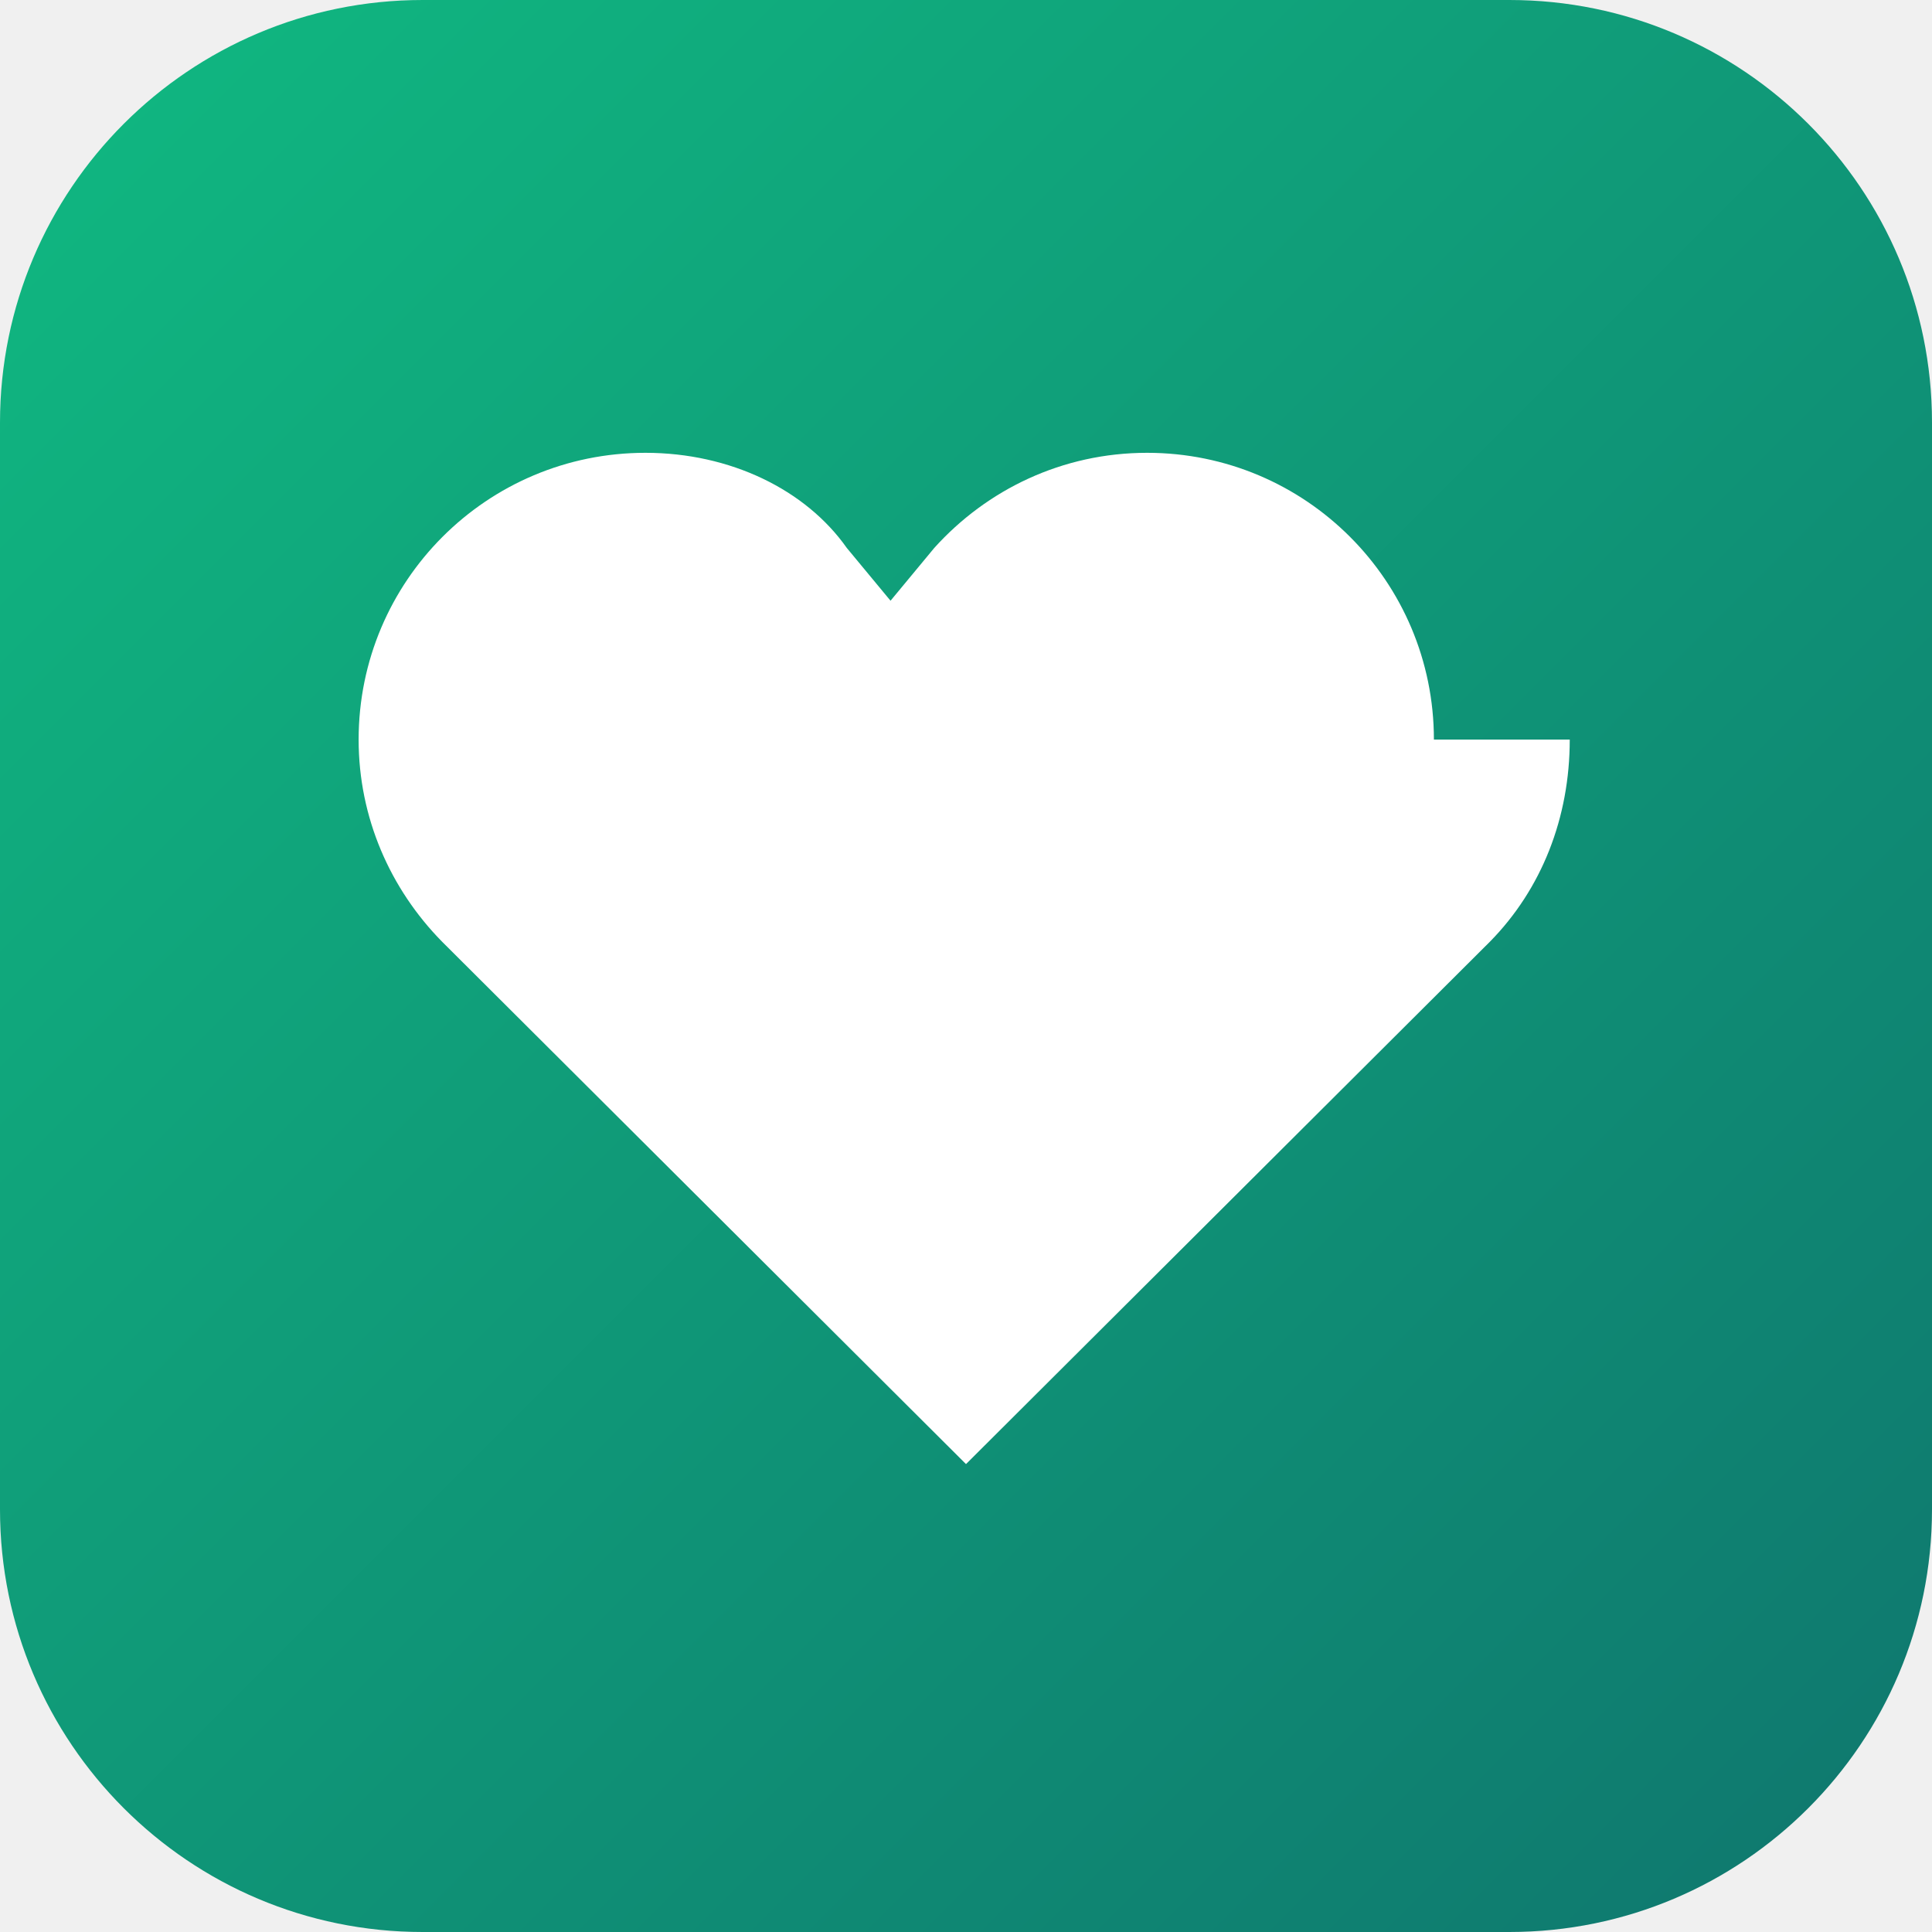
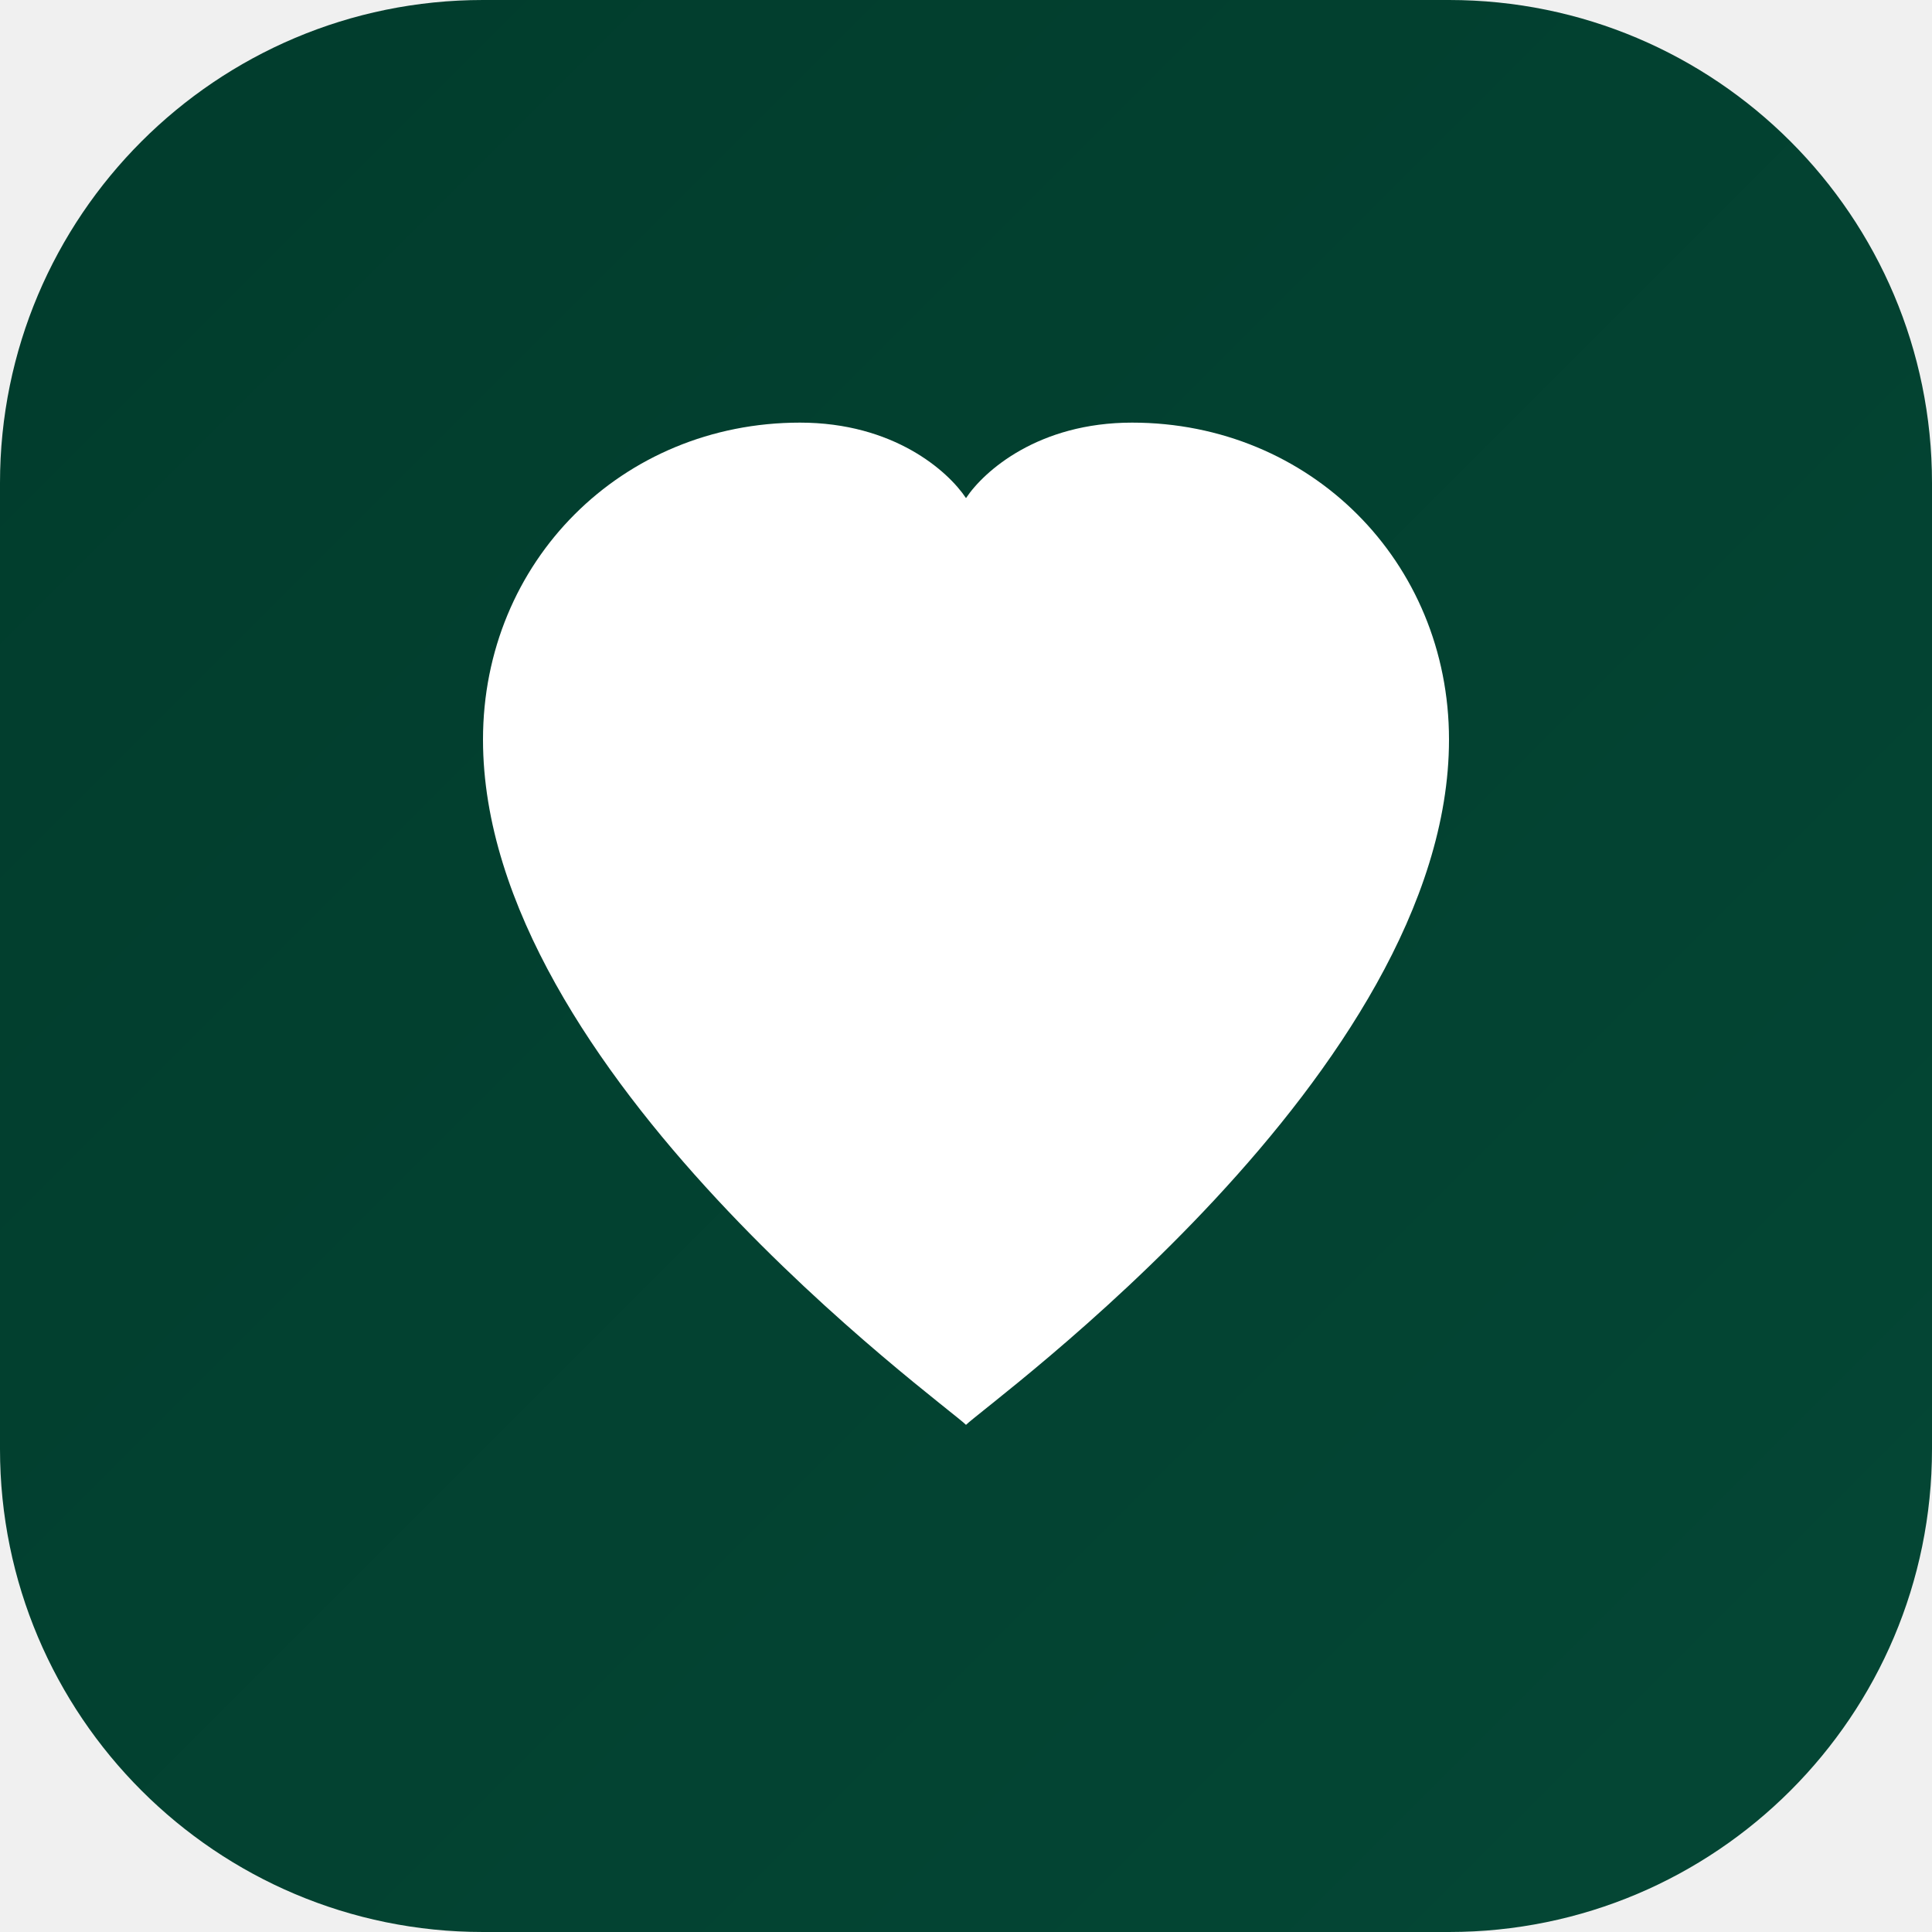
<svg xmlns="http://www.w3.org/2000/svg" width="64" height="64" viewBox="0 0 64 64" fill="none">
  <defs>
    <linearGradient id="bg" x1="0" y1="0" x2="64" y2="64" gradientUnits="userSpaceOnUse">
-       <stop offset="0" stop-color="#10b981" />
-       <stop offset="1" stop-color="#0f766e" />
+       <stop offset="0" stop-color="#013c2c" />
+       <stop offset="1" stop-color="#044735" />
    </linearGradient>
  </defs>
-   <rect x="0" y="0" width="64" height="64" rx="14" fill="url(#bg)" />
-   <path fill-rule="evenodd" clip-rule="evenodd" d="M47.5 24.5c0-5.25-4.25-9.5-9.5-9.5-2.81 0-5.31 1.22-7.05 3.15l-1.45 1.75l-1.45-1.75C26.69 16.22 24.19 15 21.38 15c-5.25 0-9.5 4.25-9.5 9.5 0 2.59 1.05 4.95 2.76 6.69l0.01 0.01L32 48.5l17.35-17.3l0.01-0.01c1.71-1.74 2.64-4.1 2.64-6.69Z" fill="#ffffff" />
+   <rect x="0" y="0" width="64" height="64" rx="16" fill="url(#bg)" />
+   <path d="M32 47.2 C31.3 46.5 16 35.5 16 24.5 C16 18.6 20.6 14 26.5 14 C29.6 14 31.4 15.6 32 16.5 C32.6 15.6 34.4 14 37.5 14 C43.4 14 48 18.6 48 24.5 C48 35.5 32.7 46.5 32 47.2 Z" fill="#ffffff" />
</svg>
